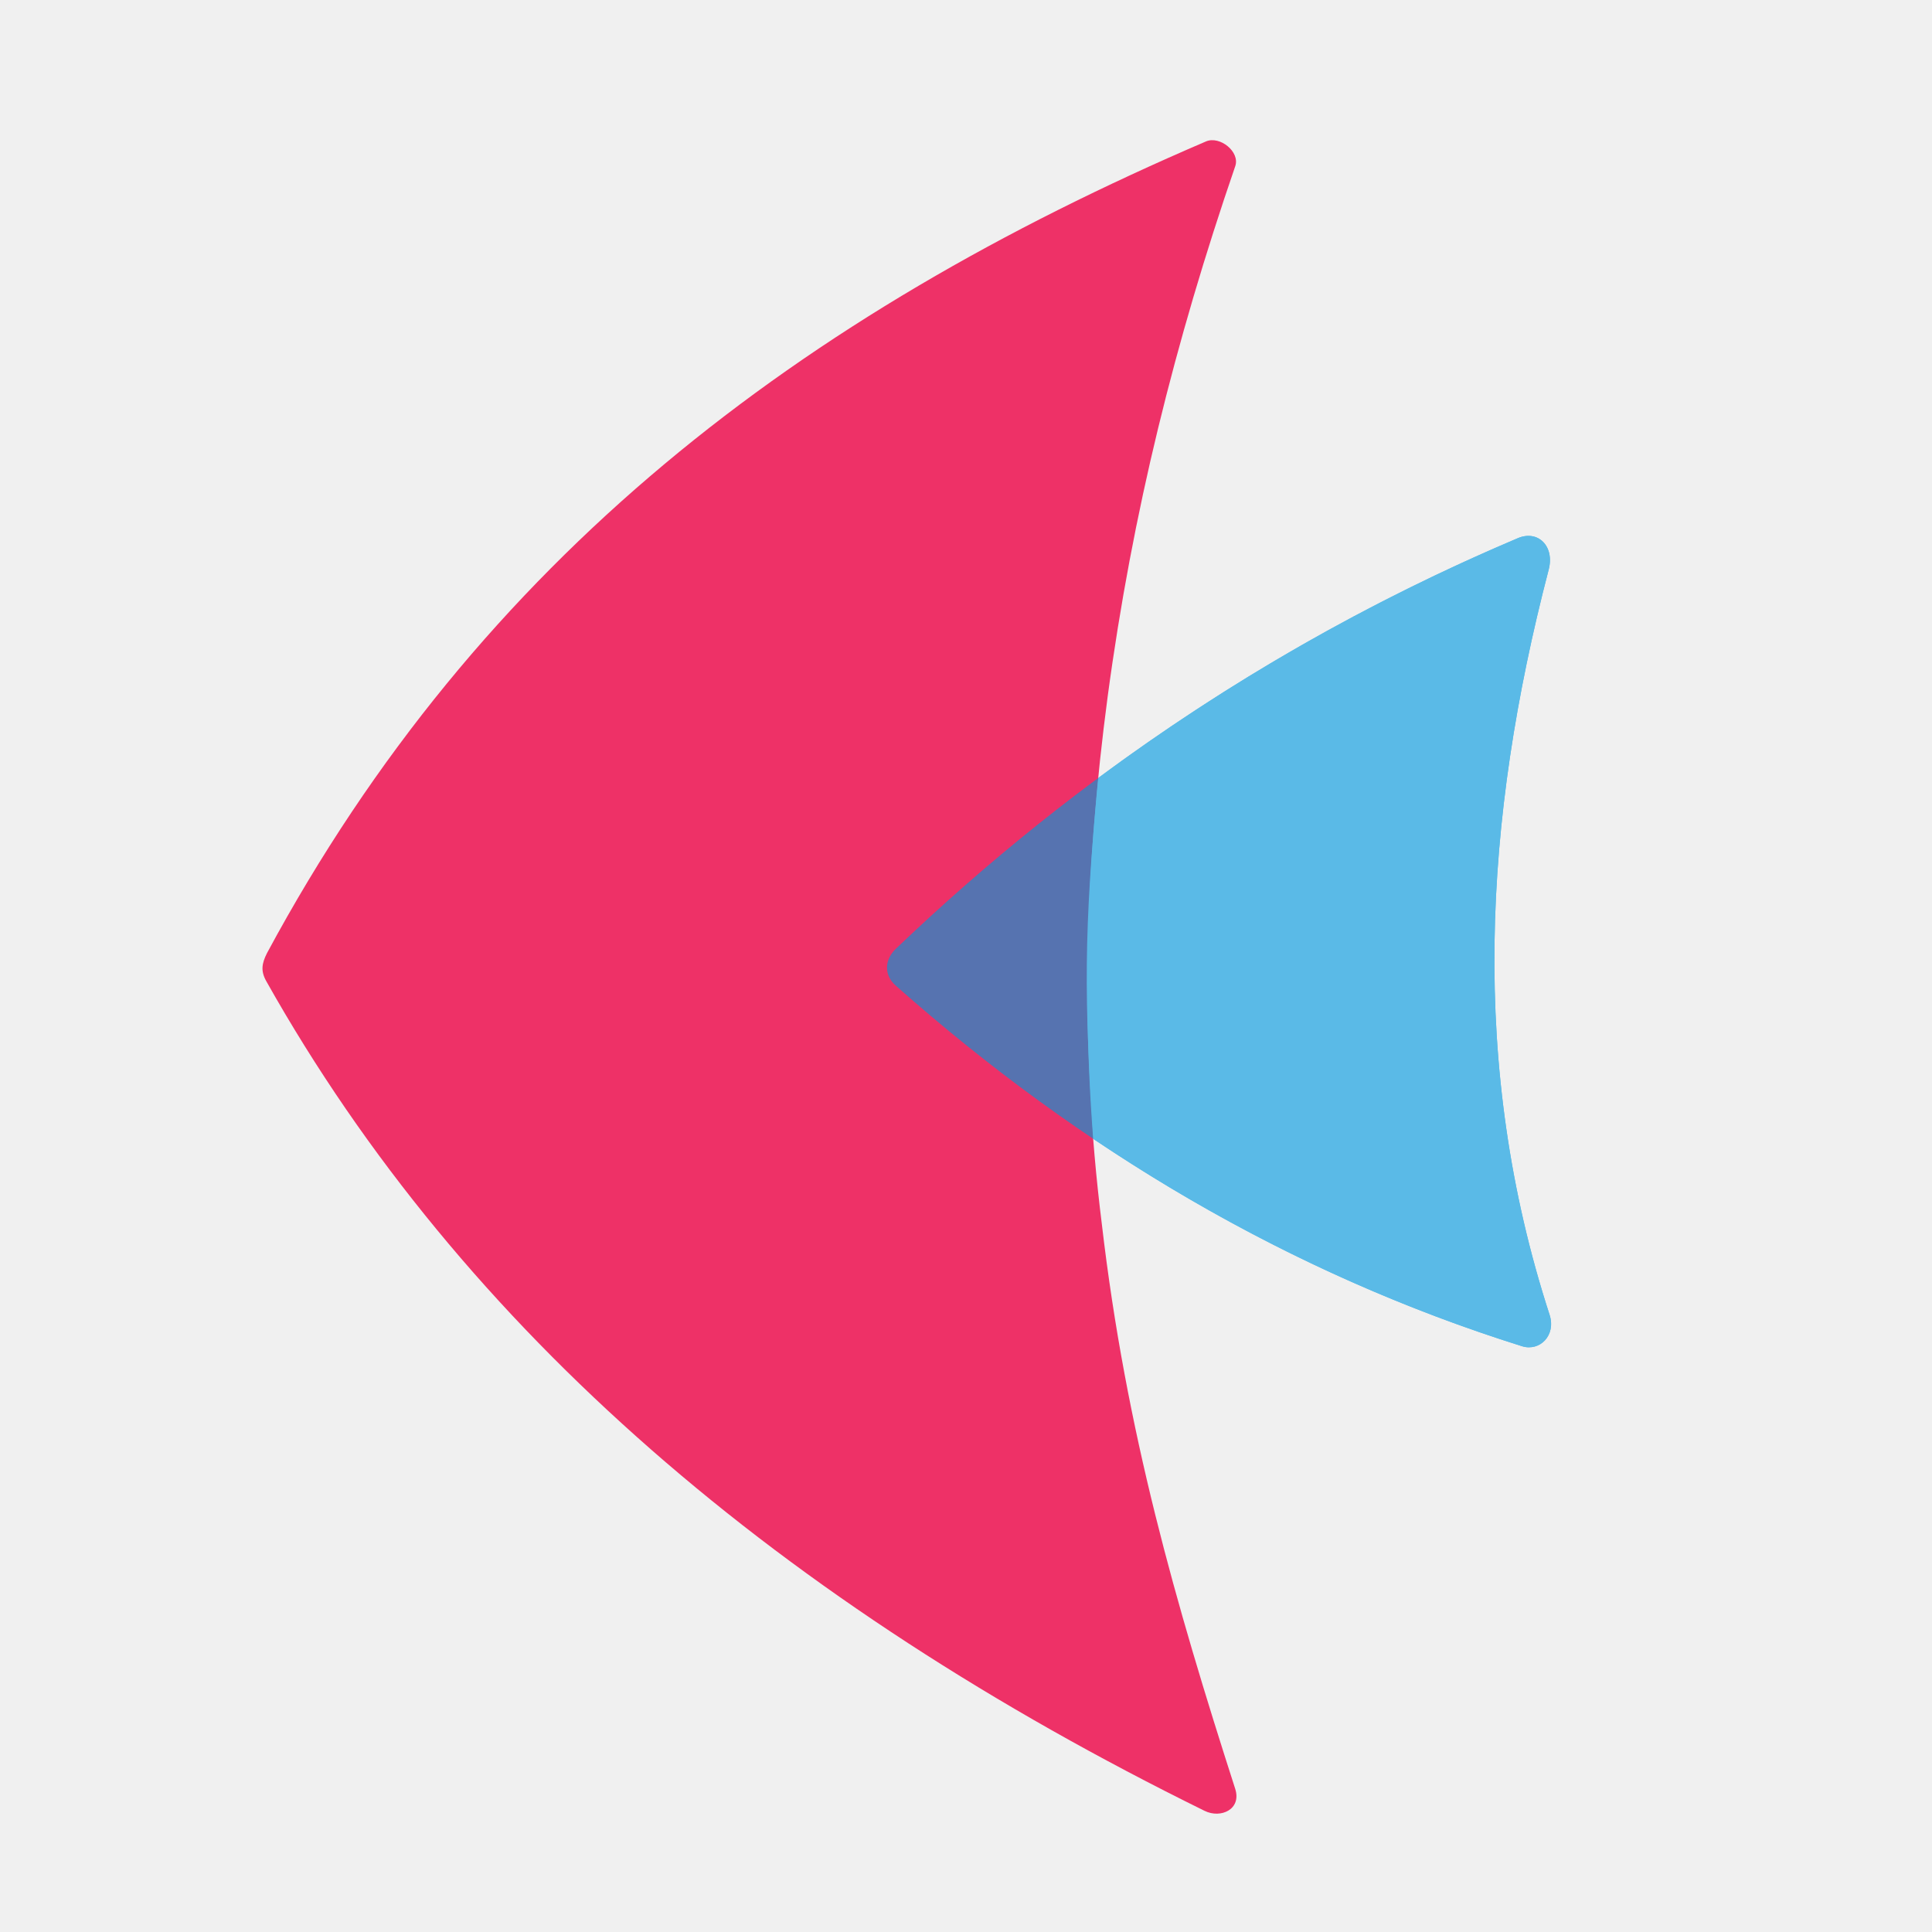
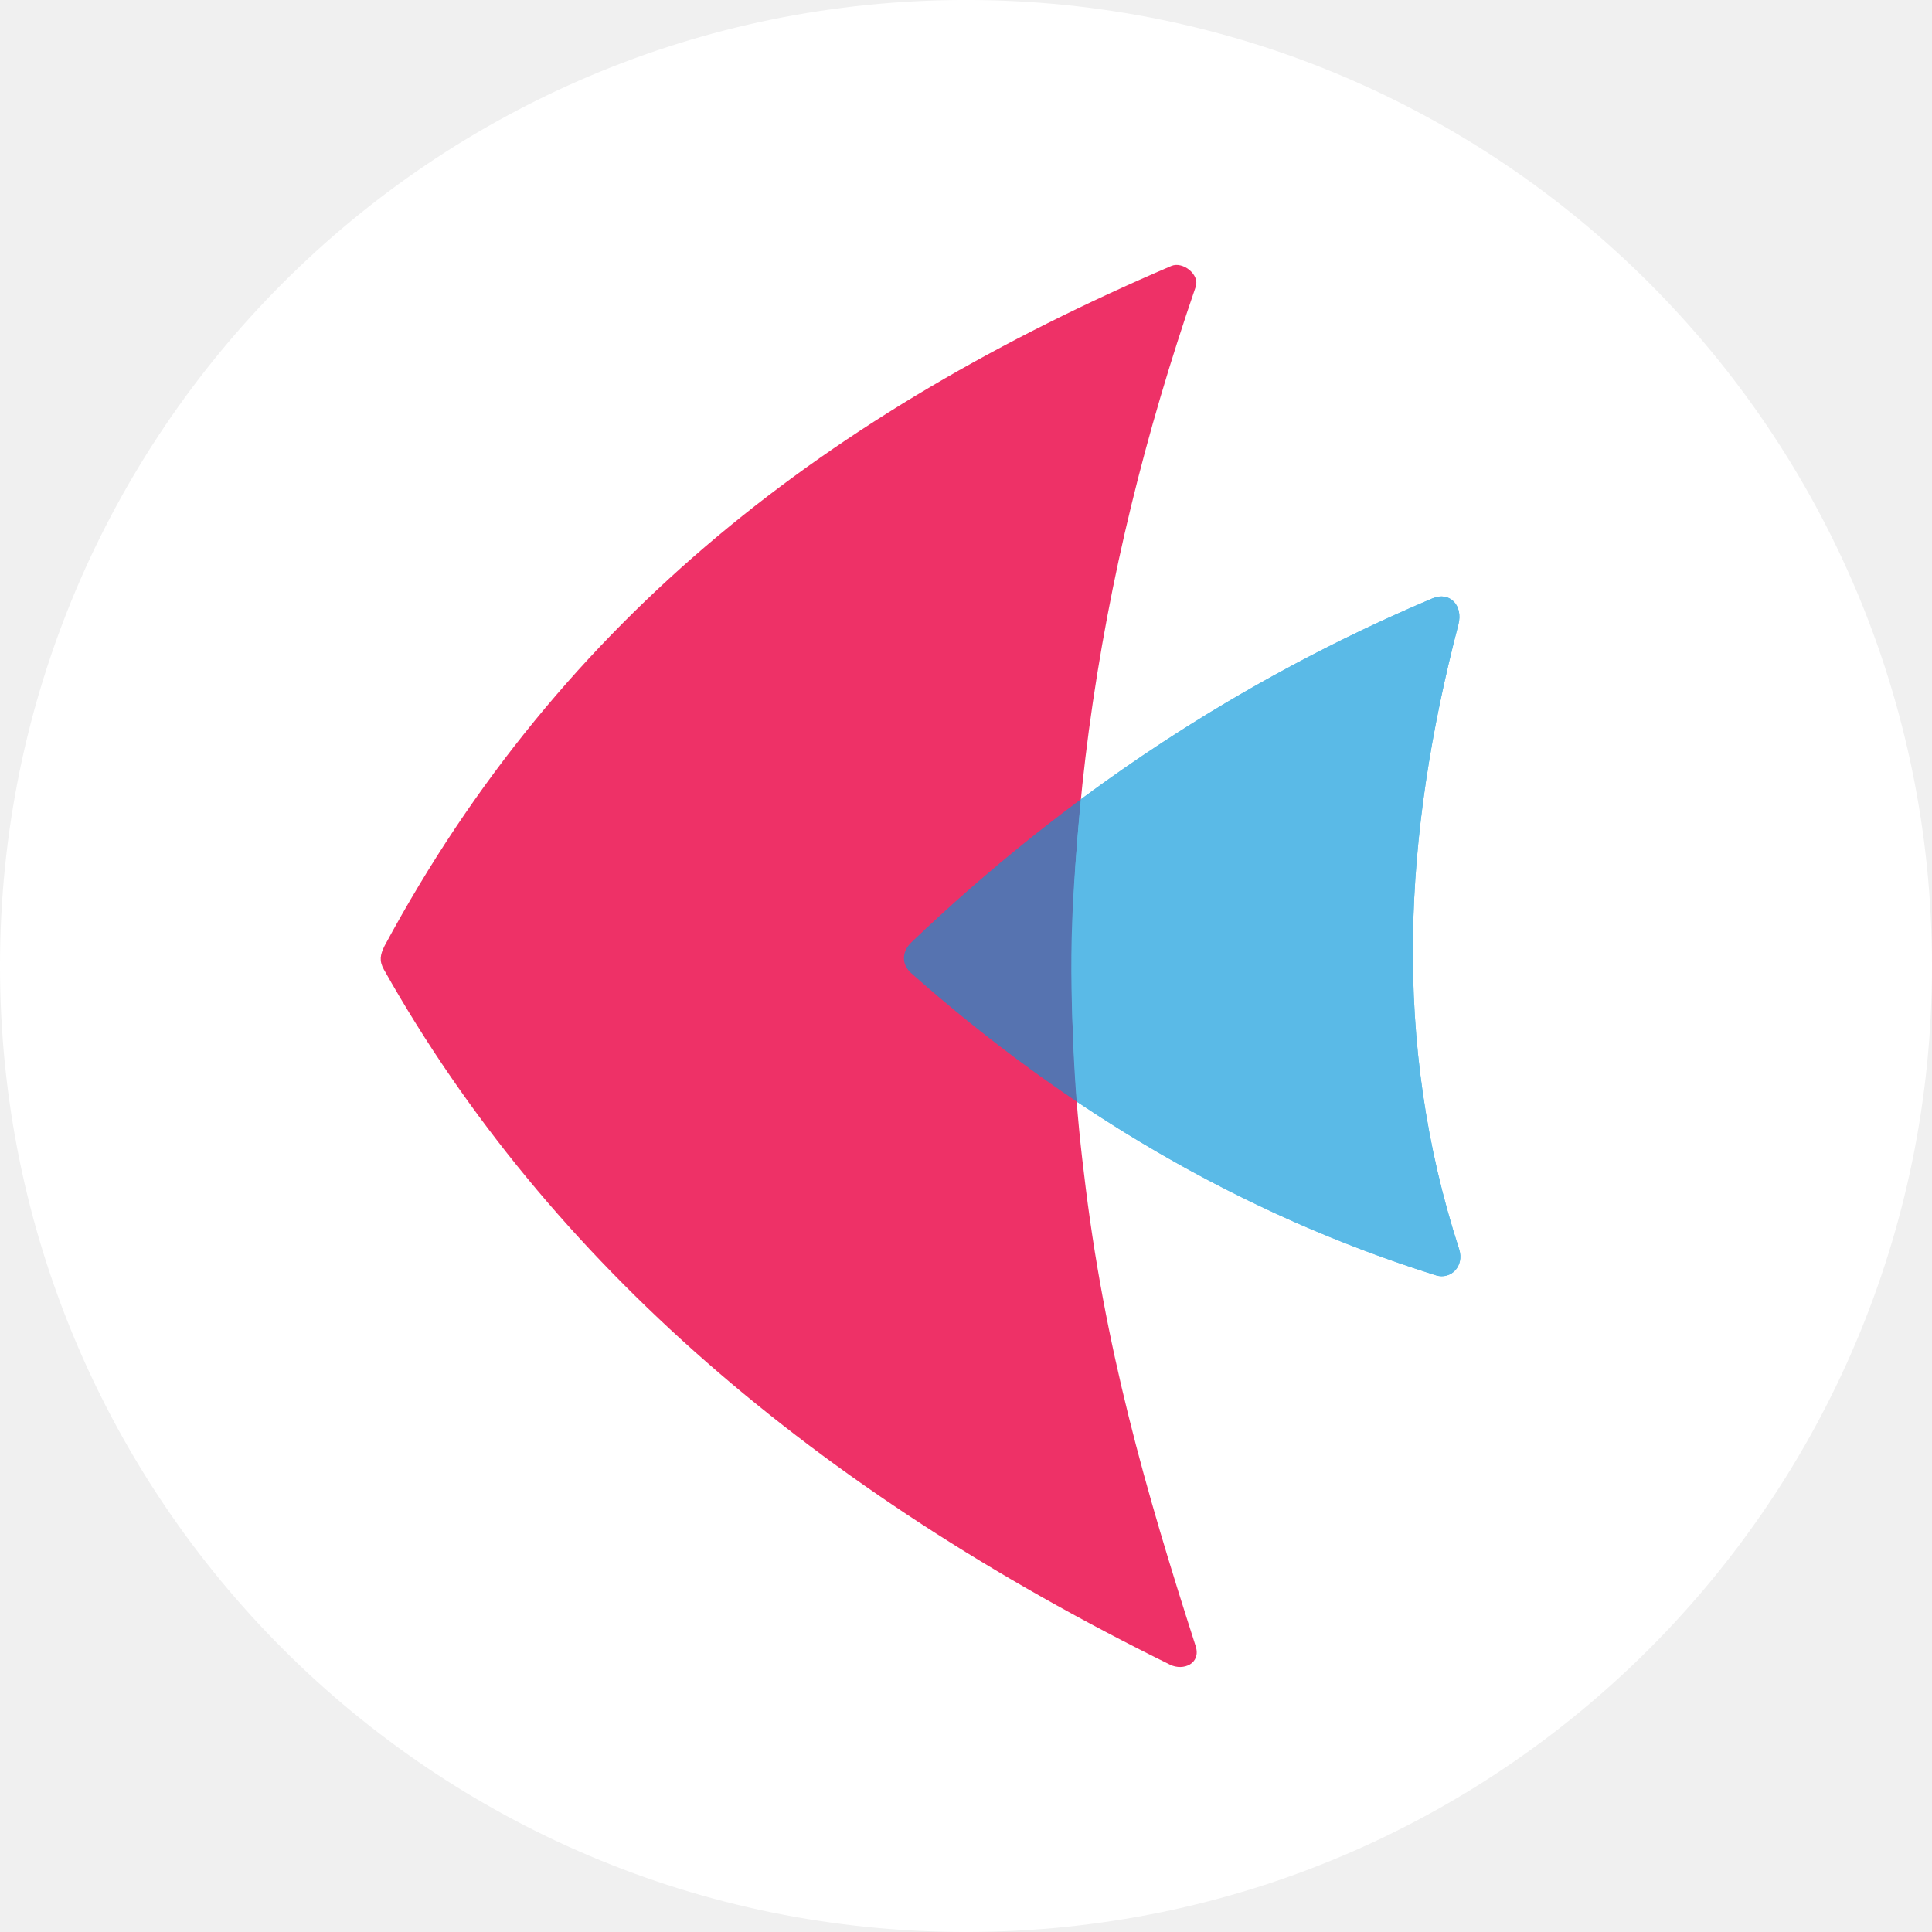
- <svg xmlns="http://www.w3.org/2000/svg" xml:space="preserve" width="307px" height="307px" version="1.1" shape-rendering="geometricPrecision" text-rendering="geometricPrecision" image-rendering="optimizeQuality" fill-rule="evenodd" clip-rule="evenodd" viewBox="0 0 285 285">
-   <g id="Layer_x0020_1">
-     <rect fill="none" width="285" height="285" rx="9.03" ry="8.12" />
-     <path fill="#EE3167" d="M39.28 144.74c-0.85,-1.52 -0.66,-2.61 0.1,-4.13 31.41,-58.36 78.81,-94.15 138.53,-119.75 2.03,-0.86 5.04,1.52 4.31,3.65 -8.9,25.91 -15.18,51.13 -18.82,78.23 -3.32,24.97 -4.24,50.79 -0.87,77.77 3.56,30.59 10.88,55.99 19.68,83.36 0.98,3.05 -2.14,4.43 -4.51,3.26 -62.19,-30.61 -109.33,-70.65 -138.42,-122.39z" />
-     <path fill="#0098DA" fill-opacity="0.639" d="M224.53 198.59c-34.39,-10.79 -65.15,-29.06 -92.4,-53.2 -1.82,-1.62 -1.61,-3.87 0.03,-5.44 27.07,-25.88 57.79,-46.19 91.74,-60.56 2.99,-1.27 5.45,1.2 4.56,4.62 -9.62,36.91 -11.74,73.39 0.13,109.95 0.98,3.05 -1.47,5.44 -4.06,4.63z" />
-     <path fill="#5ABAE7" d="M224.53 198.59c-22.64,-7.1 -43.71,-17.45 -63.24,-30.58 -1.35,-20.9 -1.47,-30.2 0.73,-53.26 19.19,-14.22 39.86,-26.04 61.88,-35.36 2.99,-1.27 5.45,1.2 4.56,4.62 -9.62,36.91 -11.74,73.39 0.13,109.95 0.98,3.05 -1.47,5.44 -4.06,4.63z" />
+ <svg xmlns="http://www.w3.org/2000/svg" xml:space="preserve" width="170" height="170" shape-rendering="geometricPrecision" text-rendering="geometricPrecision" image-rendering="optimizeQuality" fill-rule="evenodd" clip-rule="evenodd" viewBox="0 0 100 99.961" version="1.1" id="svg3">
+   <defs id="defs3" />
+   <circle style="fill:#ffffff;fill-opacity:1;stroke-width:1.415;stroke-linecap:round;stroke-linejoin:round" id="path5" cx="50" cy="49.979" r="50" />
+   <g id="g5" transform="matrix(0.9843988,0,0,0.9843988,-3.453963,-5.275034)">
+     <path fill="#ee3167" d="M 23.692,56.314 C 23.438,55.862 23.499,55.537 23.725,55.08 33.105,37.654 47.259,26.964 65.094,19.324 c 0.608,-0.259 1.504,0.452 1.287,1.089 -2.658,7.735 -4.534,15.267 -5.623,23.359 -0.99,7.457 -1.263,15.168 -0.259,23.223 1.065,9.139 3.248,16.723 5.878,24.896 0.292,0.91 -0.636,1.324 -1.348,0.976 C 46.458,83.723 32.384,71.77 23.692,56.314 Z" id="path1" style="stroke-width:0.471" />
+     <path fill="#0098da" fill-opacity="0.639" d="M 79.013,72.396 C 68.747,69.177 59.561,63.719 51.421,56.508 c -0.542,-0.481 -0.481,-1.155 0.009,-1.621 8.083,-7.73 17.256,-13.796 27.399,-18.085 0.891,-0.382 1.626,0.358 1.362,1.376 -2.875,11.025 -3.507,21.917 0.038,32.838 0.292,0.91 -0.443,1.621 -1.216,1.381 z" id="path2" style="stroke-width:0.471" />
+     <path fill="#5abae7" d="M 79.013,72.396 C 72.254,70.275 65.962,67.183 60.131,63.267 59.726,57.021 59.693,54.245 60.348,47.359 A 89.478,89.478 0 0 1 78.829,36.801 c 0.891,-0.382 1.626,0.358 1.362,1.376 -2.875,11.025 -3.507,21.917 0.038,32.838 0.292,0.91 -0.443,1.621 -1.216,1.381 z" id="path3" style="stroke-width:0.471" />
  </g>
</svg>
